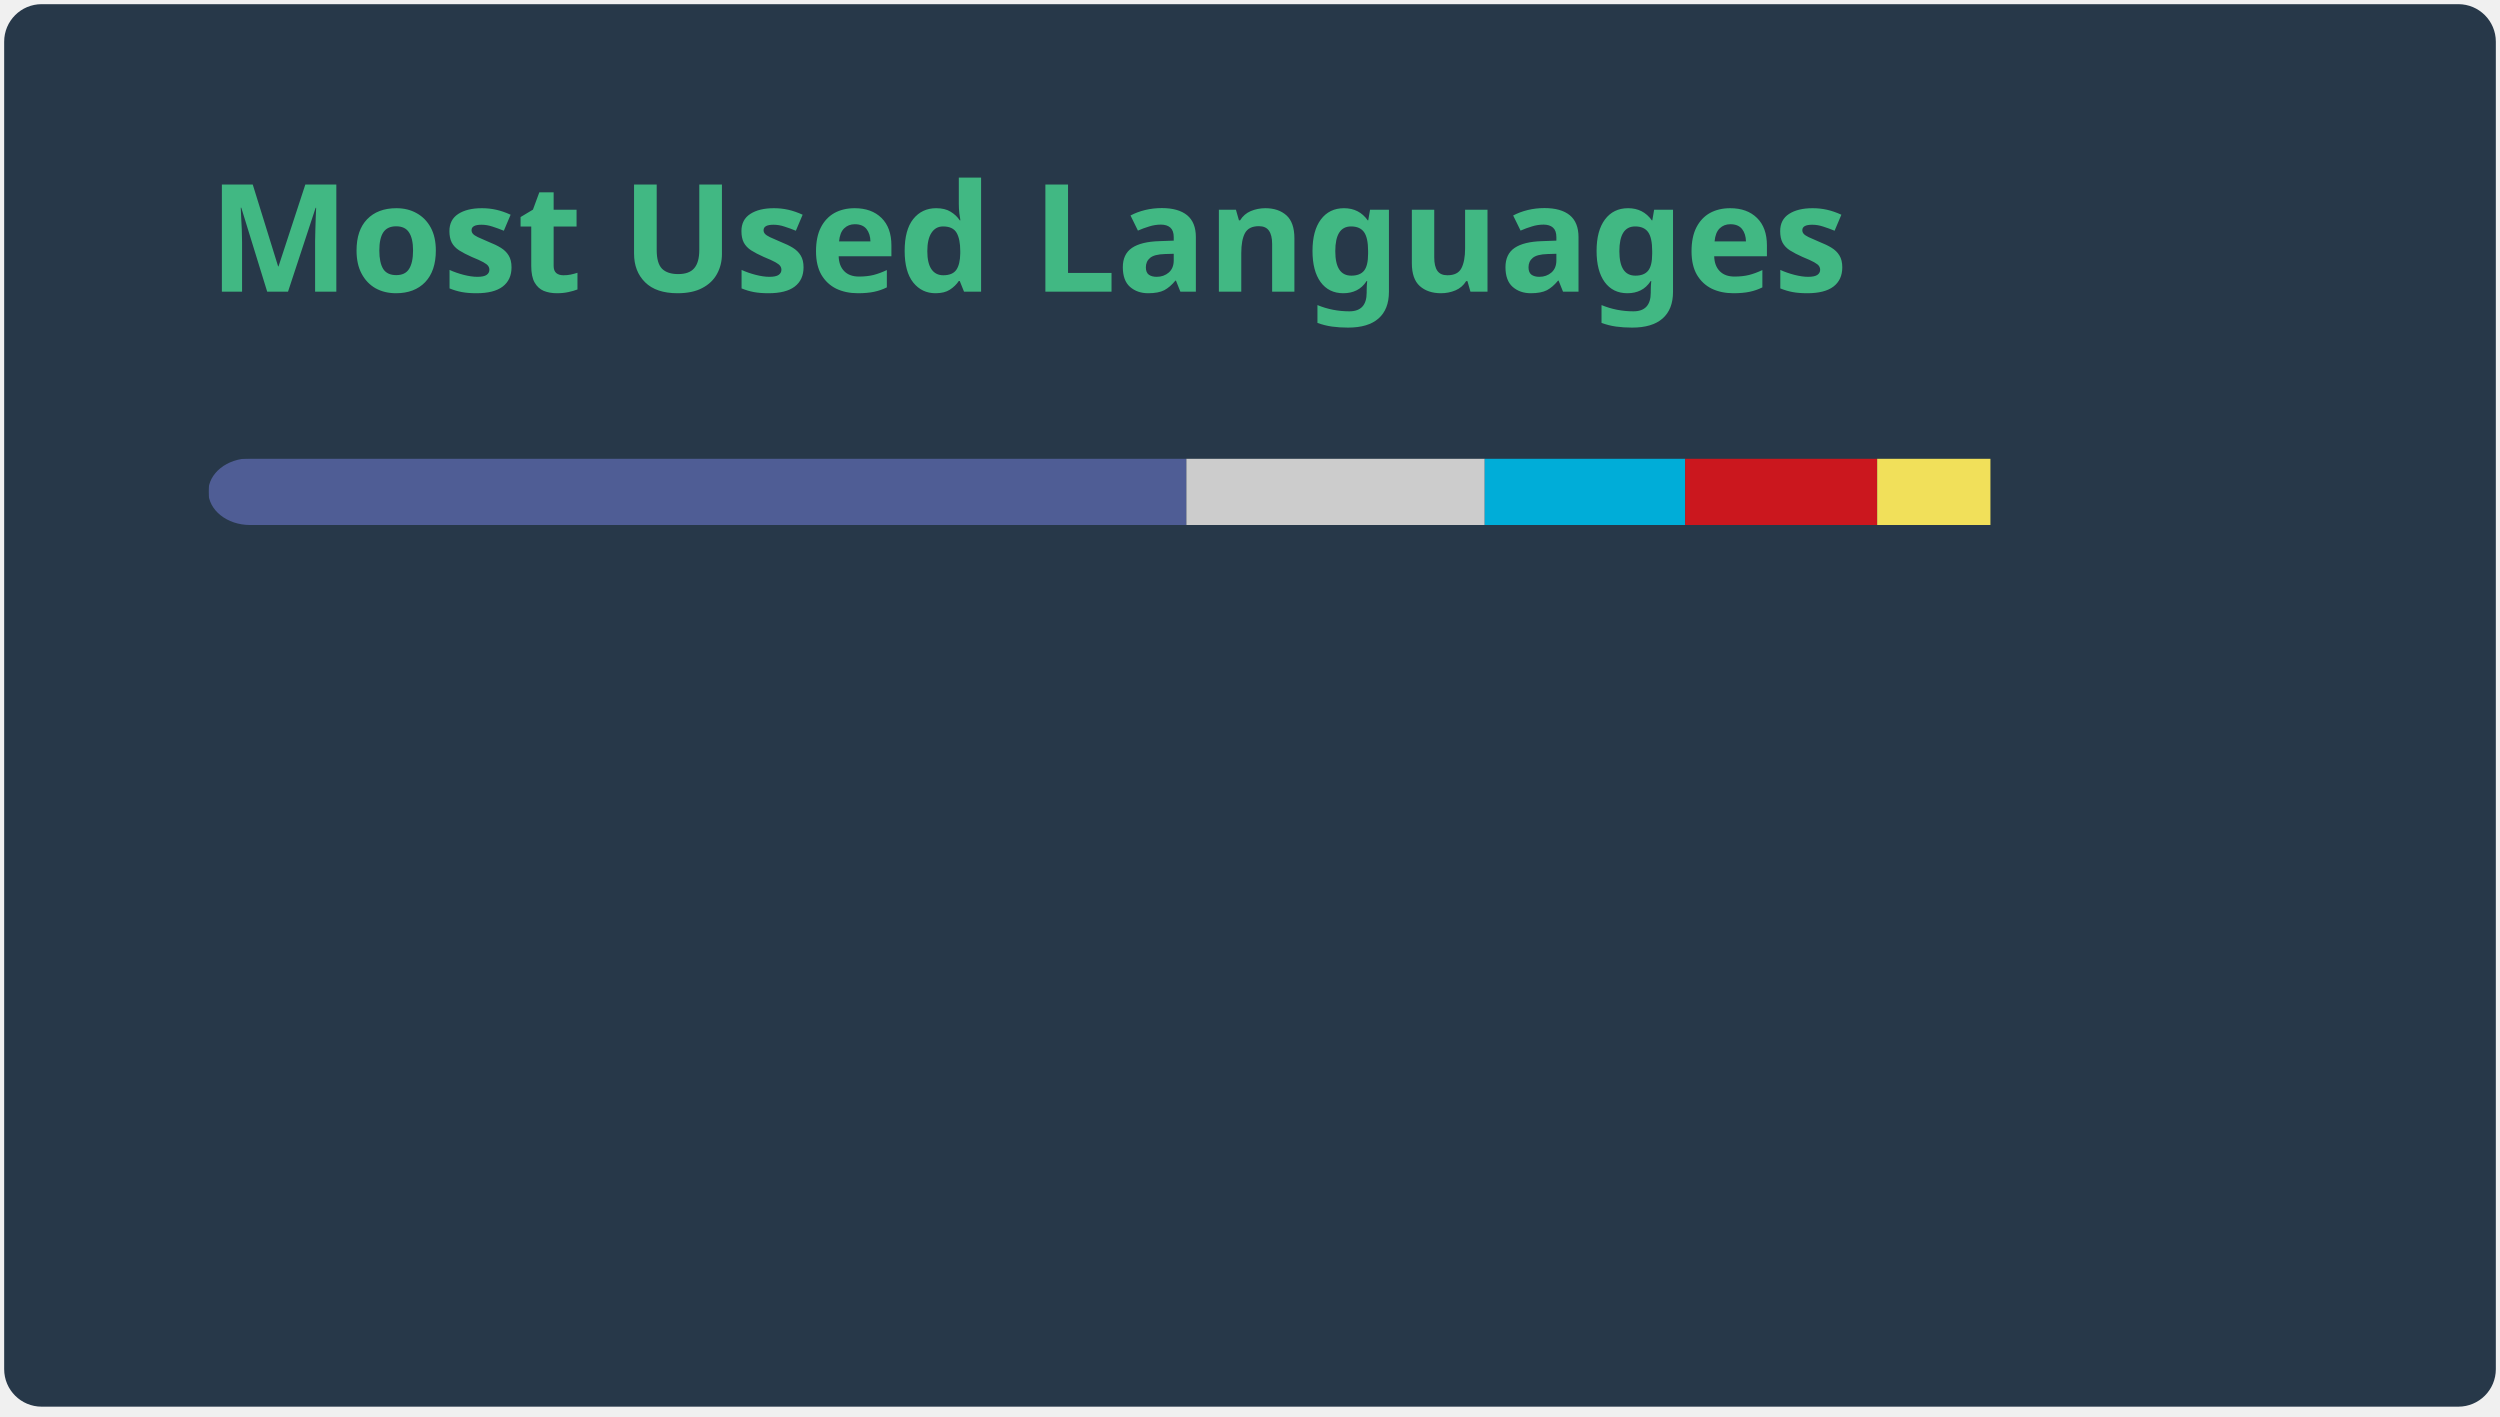
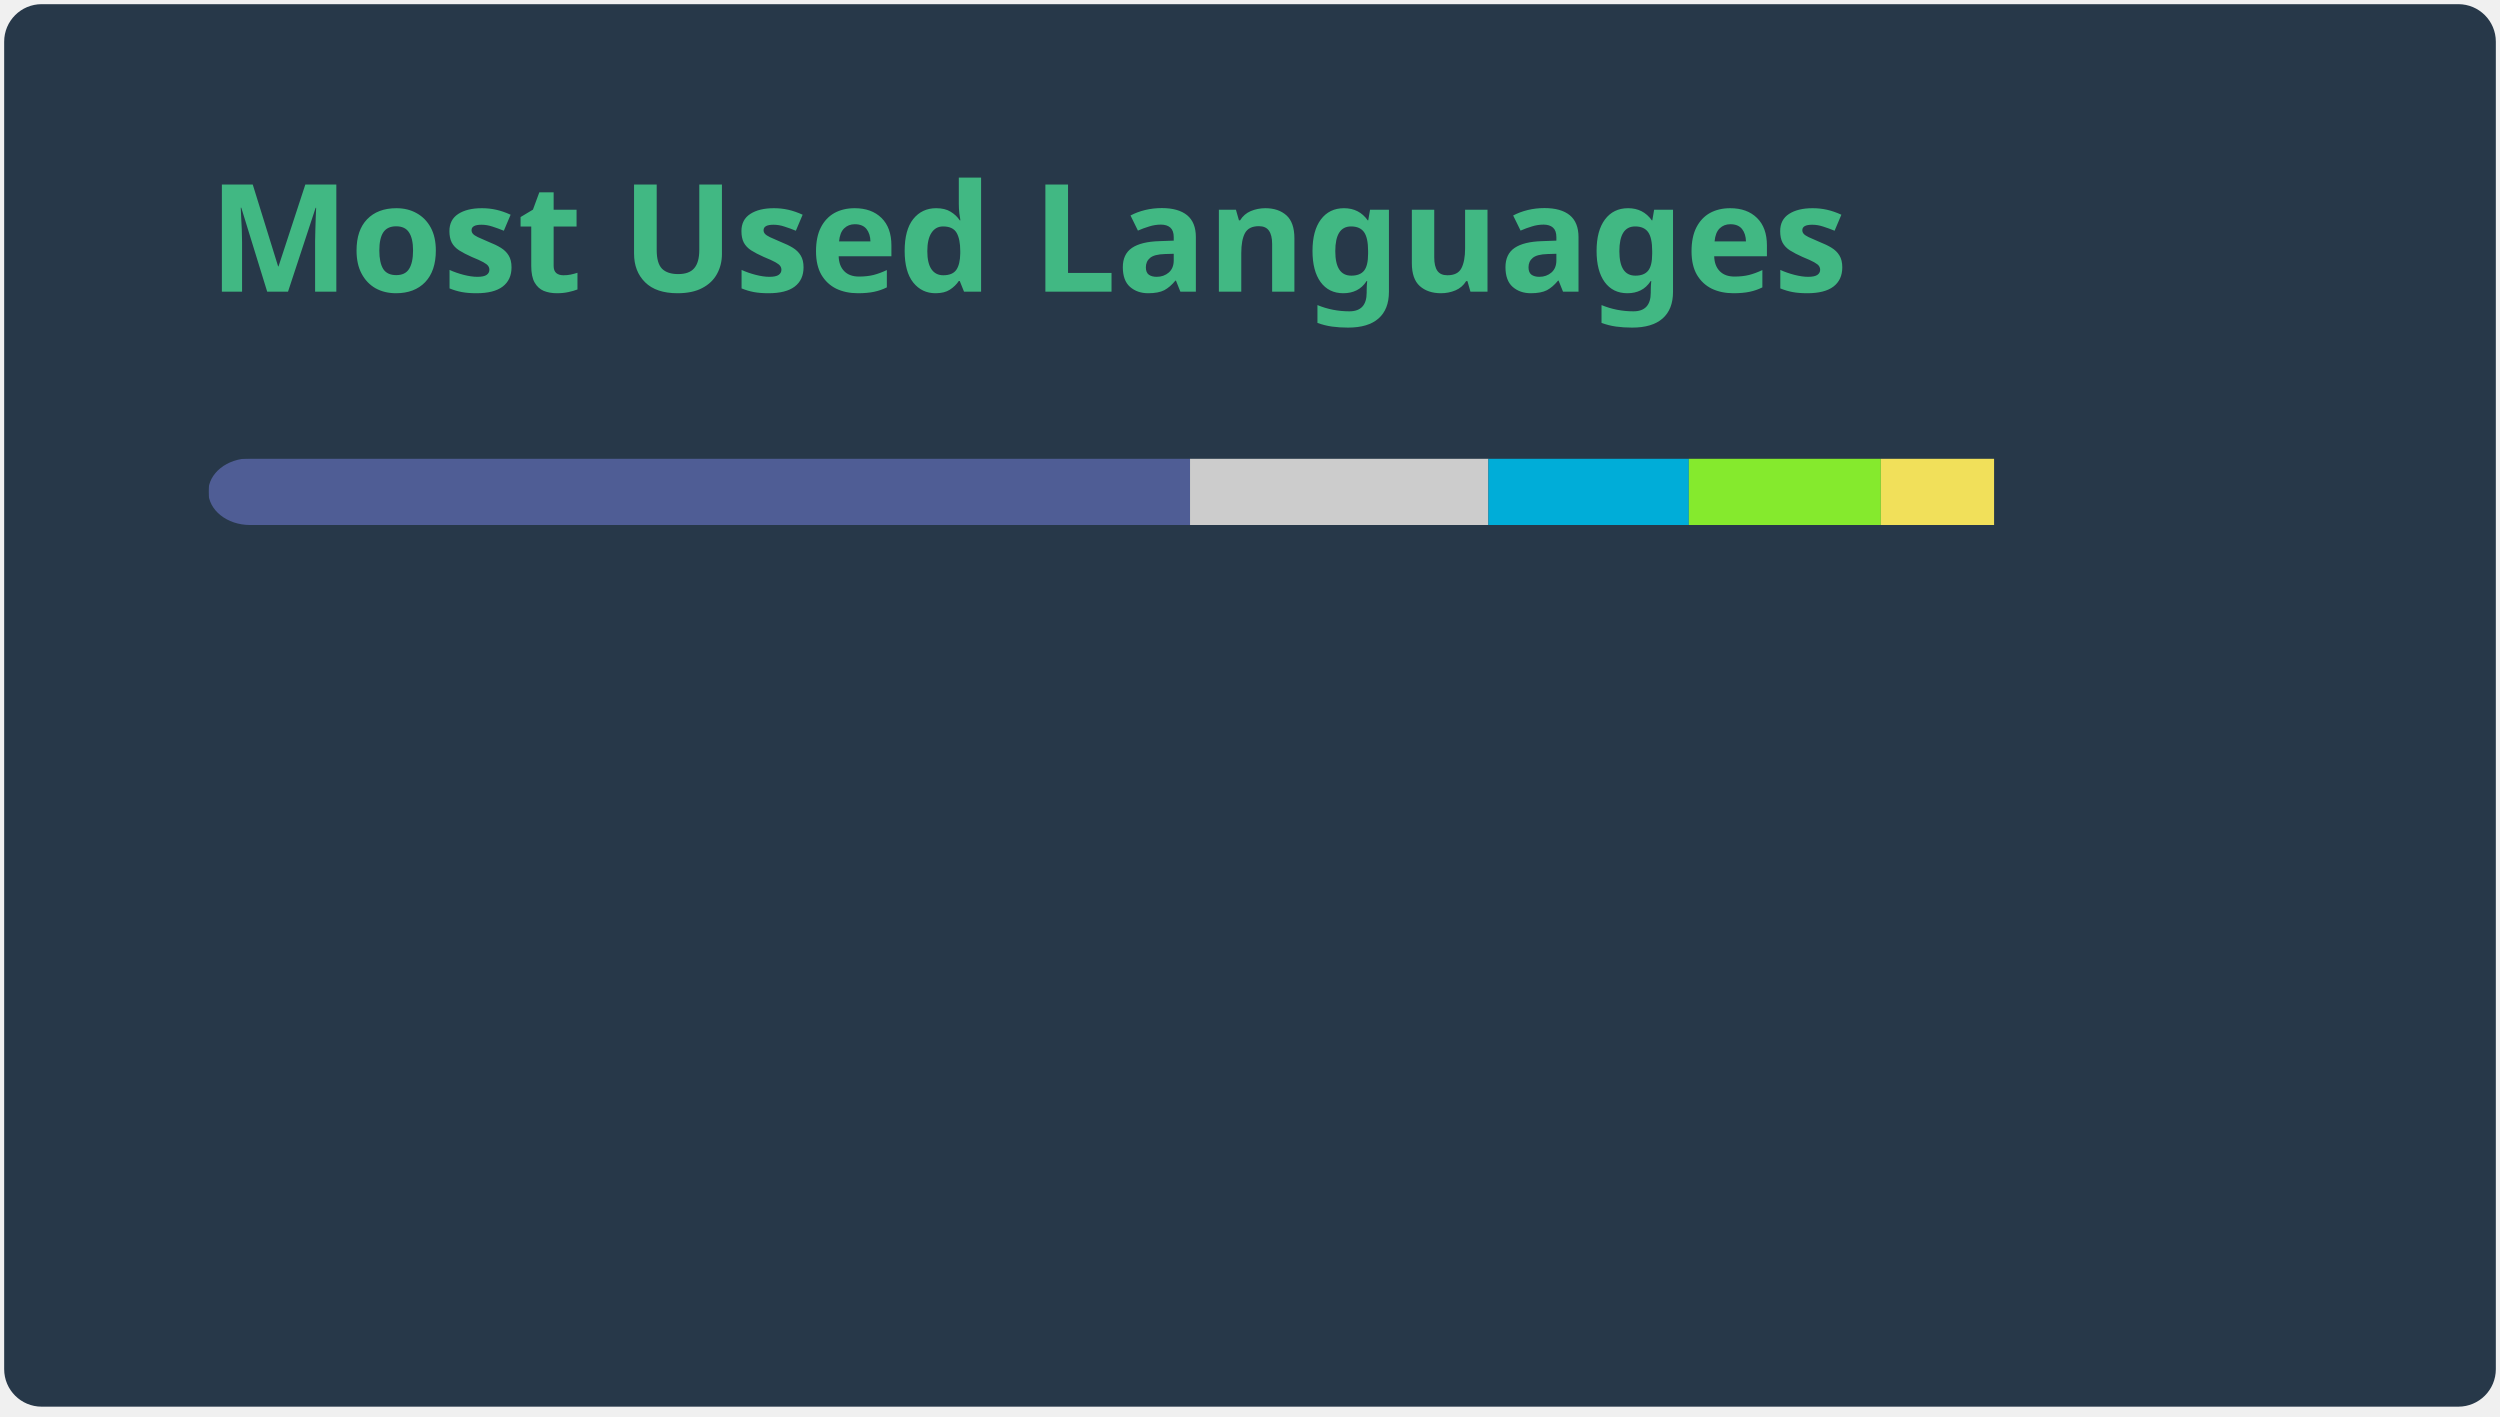
<svg xmlns="http://www.w3.org/2000/svg" width="300" height="170" viewBox="0 0 300 170" fill="none" role="img" aria-labelledby="descId">
  <style>
        .header {
            font: 600 18px 'Segoe UI', Ubuntu, Sans-Serif;
            fill: #41b883;
            animation: fadeInAnimation 0.8s ease-in-out forwards;
        }
        @supports(-moz-appearance: auto) {
             
            .header { font-size: 15.5px; }
        }

        @keyframes slideInAnimation {
            from {
                width: 0;
            }
            to {
                width: calc(100%-100px);
            }
        }
        @keyframes growWidthAnimation {
            from {
                width: 0;
            }
            to {
                width: 100%;
            }
        }
        .stat {
            font: 600 14px 'Segoe UI', Ubuntu, "Helvetica Neue", Sans-Serif; fill: #fffefe;
        }
        @supports(-moz-appearance: auto) {
             
            .stat { font-size:12px; }
        }
        .bold { font-weight: 700 }
        .lang-name {
            font: 400 11px "Segoe UI", Ubuntu, Sans-Serif;
            fill: #fffefe;
        }
        .stagger {
            opacity: 0;
            animation: fadeInAnimation 0.3s ease-in-out forwards;
        }
        #rect-mask rect{
            animation: slideInAnimation 1s ease-in-out forwards;
        }
        .lang-progress{
            animation: growWidthAnimation 0.6s ease-in-out forwards;
        }



         
        @keyframes scaleInAnimation {
            from {
                transform: translate(-5px, 5px) scale(0);
            }
            to {
                transform: translate(-5px, 5px) scale(1);
            }
        }
        @keyframes fadeInAnimation {
            from {
                opacity: 0;
            }
            to {
                opacity: 1;
            }
        }
    </style>
  <rect x="0.5" y="0.5" rx="4.5" height="99%" stroke="#e4e2e2" width="299" fill="#273849" stroke-opacity="0" />
  <g transform="translate(25, 35)">
    <g transform="translate(0, 0)">
      <text x="0" y="0" class="header">Most Used Languages</text>
    </g>
  </g>
  <g transform="translate(0, 55)">
    <svg x="25">
      <mask id="rect-mask">
        <rect x="0" y="0" width="250" height="8" fill="white" rx="5" />
      </mask>
-       <rect mask="url(#rect-mask)" x="0" y="0" width="117.366" height="8" fill="#4F5D95" />
-       <rect mask="url(#rect-mask)" x="117.366" y="0" width="35.803" height="8" fill="#cccccc" />
-       <rect mask="url(#rect-mask)" x="153.17" y="0" width="24.05" height="8" fill="#00ADD8" />
-       <rect mask="url(#rect-mask)" x="177.22" y="0" width="23.041" height="8" fill="#cb171e" />
-       <rect mask="url(#rect-mask)" x="200.261" y="0" width="13.591" height="8" fill="#f1e05a" />
-       <rect mask="url(#rect-mask)" x="213.852" y="0" width="36.148" height="8" fill="" />
+       <rect mask="url(#rect-mask)" x="0" y="0" width="117.804" height="8" fill="#4F5D95" />
+       <rect mask="url(#rect-mask)" x="117.804" y="0" width="35.803" height="8" fill="#cccccc" />
+       <rect mask="url(#rect-mask)" x="153.608" y="0" width="24.05" height="8" fill="#00ADD8" />
+       <rect mask="url(#rect-mask)" x="177.658" y="0" width="23.041" height="8" fill="#85ea2d" />
+       <rect mask="url(#rect-mask)" x="200.699" y="0" width="13.591" height="8" fill="#f1e05a" />
+       <rect mask="url(#rect-mask)" x="214.29" y="0" width="35.71" height="8" fill="" />
      <g transform="translate(0, 25)">
        <g transform="translate(0, 0)">
          <g transform="translate(0, 0)">
            <g class="stagger" style="animation-delay: 450ms">
              <circle cx="5" cy="6" r="5" fill="#4F5D95" />
              <text x="15" y="10" class="lang-name">
-                                     PHP 46.95%
+                                     PHP 47.12%
                                </text>
            </g>
          </g>
          <g transform="translate(0, 25)">
            <g class="stagger" style="animation-delay: 600ms">
              <circle cx="5" cy="6" r="5" fill="#cccccc" />
              <text x="15" y="10" class="lang-name">
                                    Gettext Catalog 14.32%
                                </text>
            </g>
          </g>
          <g transform="translate(0, 50)">
            <g class="stagger" style="animation-delay: 750ms">
              <circle cx="5" cy="6" r="5" fill="#00ADD8" />
              <text x="15" y="10" class="lang-name">
                                    Go 9.62%
                                </text>
            </g>
          </g>
        </g>
        <g transform="translate(150, 0)">
          <g transform="translate(0, 0)">
            <g class="stagger" style="animation-delay: 450ms">
-               <circle cx="5" cy="6" r="5" fill="#cb171e" />
+               <circle cx="5" cy="6" r="5" fill="#85ea2d" />
              <text x="15" y="10" class="lang-name">
-                                     YAML 9.22%
+                                     OASv2-yaml 9.22%
                                </text>
            </g>
          </g>
          <g transform="translate(0, 25)">
            <g class="stagger" style="animation-delay: 600ms">
              <circle cx="5" cy="6" r="5" fill="#f1e05a" />
              <text x="15" y="10" class="lang-name">
                                    JavaScript 5.44%
                                </text>
            </g>
          </g>
          <g transform="translate(0, 50)">
            <g class="stagger" style="animation-delay: 750ms">
              <circle cx="5" cy="6" r="5" fill="" />
              <text x="15" y="10" class="lang-name">
-                                     Others 14.46%
+                                     Others 14.28%
                                </text>
            </g>
          </g>
        </g>
      </g>
    </svg>
  </g>
</svg>
